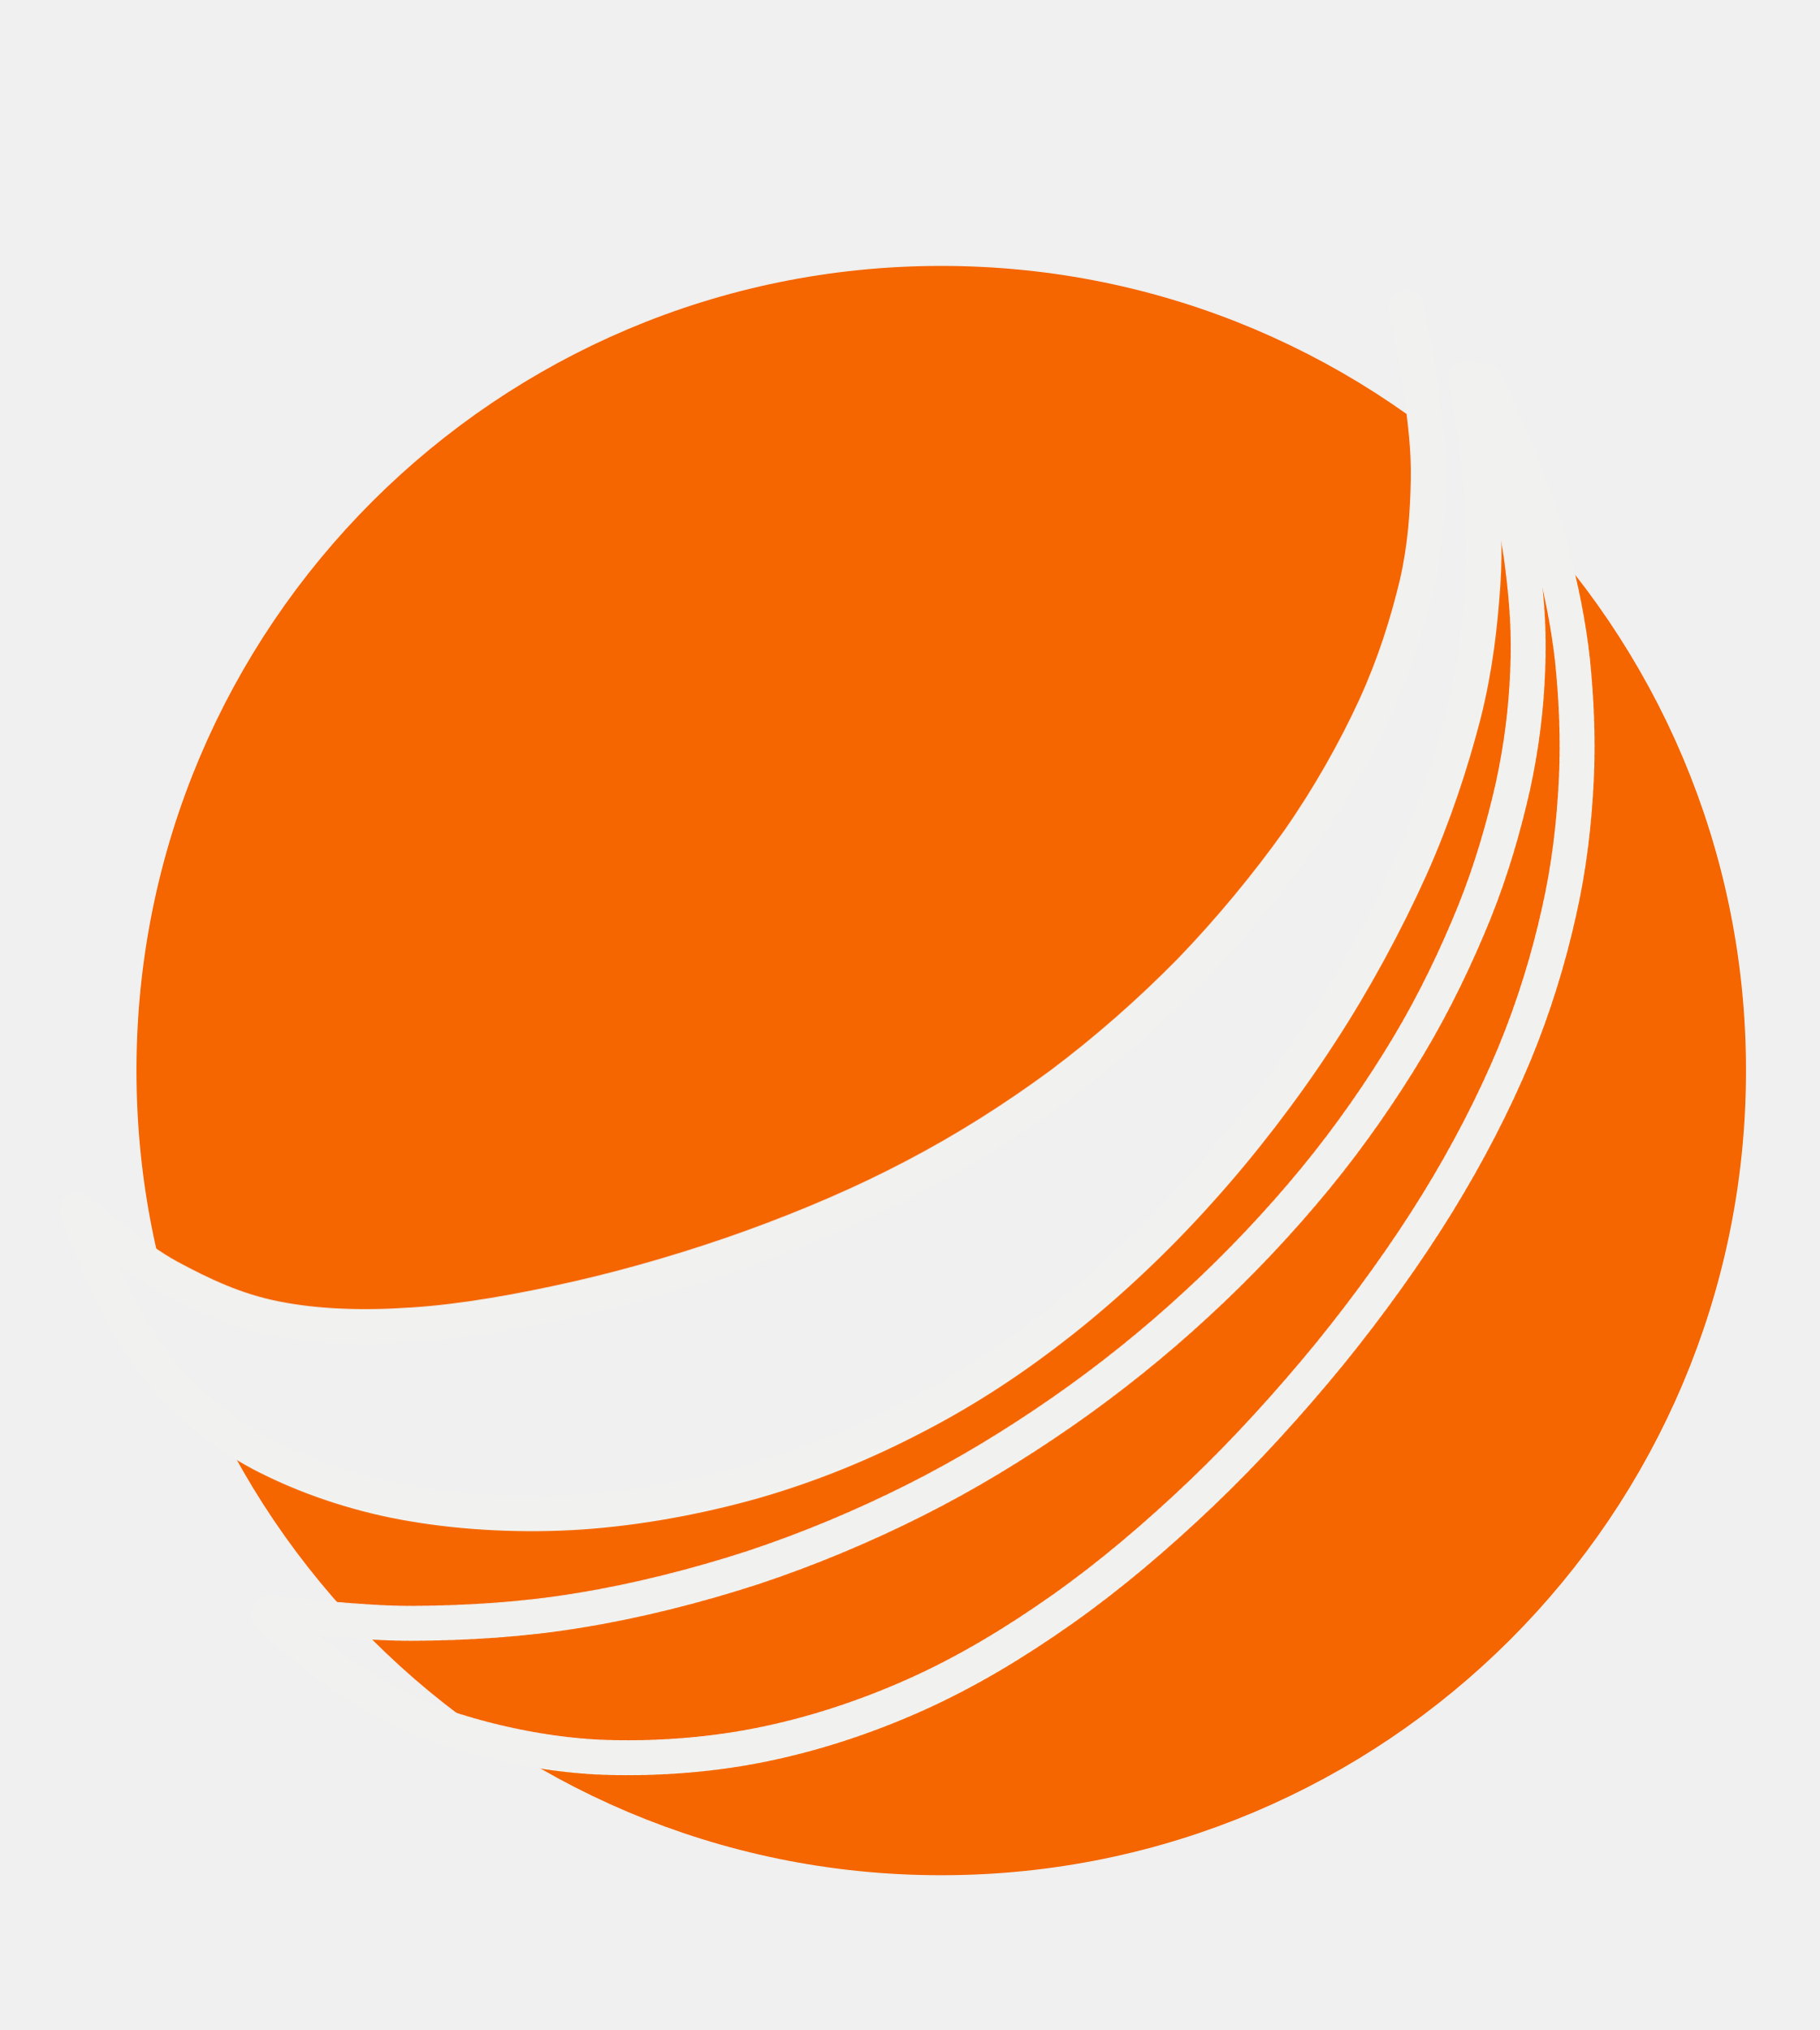
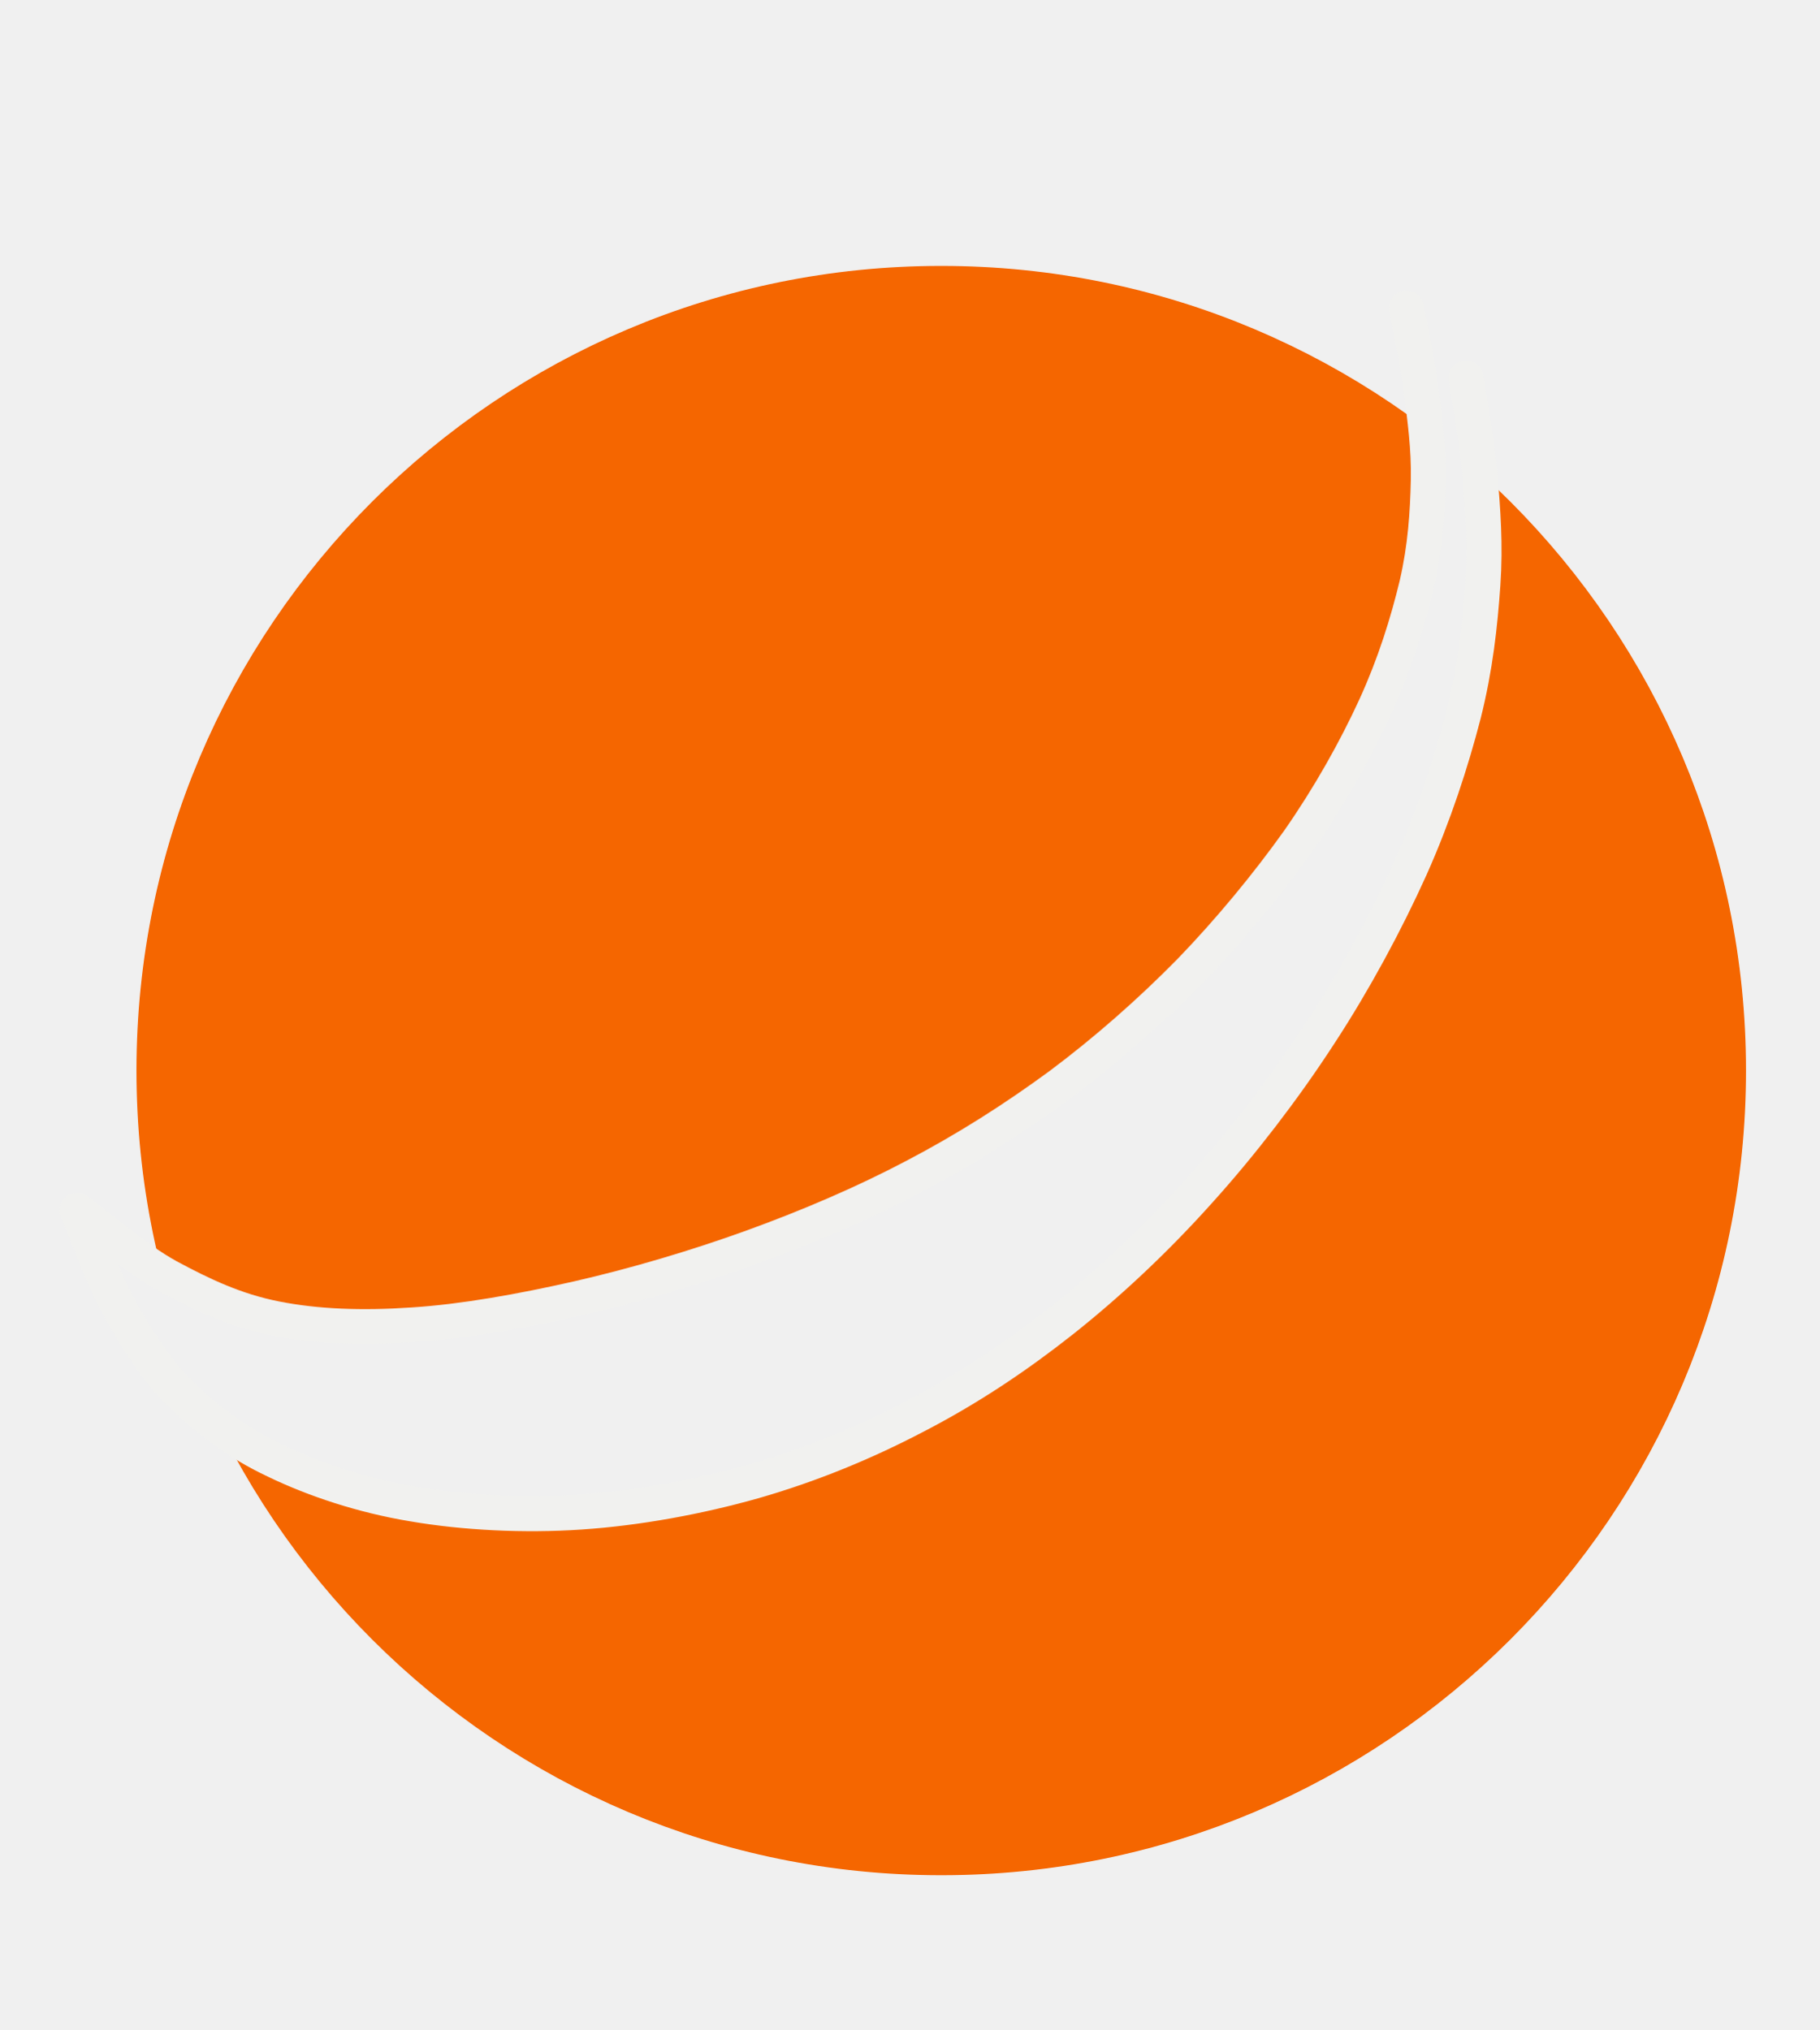
<svg xmlns="http://www.w3.org/2000/svg" viewBox="36 0 520 580" aria-hidden="true">
  <style>
-     .draw-in path { stroke-dasharray: 1; stroke-dashoffset: 1; animation: draw 1.6s cubic-bezier(.16,1,.3,1) .5s forwards; }
+     .draw-in path { stroke-dasharray: 1; stroke-dashoffset: 1; opacity: 0; animation: draw 1.6s cubic-bezier(.16,1,.3,1) .5s forwards; }
    .cut-in { opacity: 0; animation: show .9s ease-out 1.1s forwards; }
    .ship-in { opacity: 0; transform: translate(-40px, 30px) rotate(-8deg); transform-origin: 440px 80px; animation: fly 1.4s cubic-bezier(.16,1,.3,1) .5s forwards; }
    .done-in { opacity: 0; animation: show 1.2s ease-out .4s forwards; }
-     @keyframes draw { to { stroke-dashoffset: 0; } }
+     /* Hidden until the stroke starts: a zero-length dash with round caps would otherwise show as a dot at each end. */
+     @keyframes draw { 0% { opacity: 0; } 2% { opacity: 1; } 100% { opacity: 1; stroke-dashoffset: 0; } }
    @keyframes show { to { opacity: 1; } }
    @keyframes fly { to { opacity: 1; transform: none; } }
    @media (prefers-reduced-motion: reduce) { .draw-in path, .cut-in, .ship-in, .done-in { animation: none; stroke-dashoffset: 0; opacity: 1; transform: none; } }
  </style>
  <defs>
    <linearGradient id="st-globe" x1="0.18" y1="0.08" x2="0.82" y2="0.96">
      <stop offset="0" stop-color="#FF8F3F" />
      <stop offset="0.45" stop-color="#F56600" />
      <stop offset="1" stop-color="#B84A00" />
    </linearGradient>
    <mask id="st-cut" maskUnits="userSpaceOnUse" x="0" y="0" width="640" height="640">
      <rect width="640" height="640" fill="#fff" />
      <path d="M58 346 C 62.3 349.1 74.6 359.7 84.1 364.9 C 93.6 370 103.1 374.6 114.8 376.9 C 126.4 379.2 139.5 379.7 153.9 378.7 C 168.3 377.8 185 374.8 201.3 371.1 C 217.5 367.4 235.1 362.2 251.1 356.4 C 267.1 350.6 282.8 343.9 297.4 336.2 C 312.1 328.5 325.8 319.8 339 310.1 C 352.1 300.3 364.7 289.2 376.1 277.6 C 387.4 265.9 398.2 252.8 407.1 240.3 C 415.9 227.7 423.4 214.3 429 202.1 C 434.6 189.9 438.3 177.9 440.9 167.1 C 443.4 156.3 444 146.5 444.2 137.3 C 444.4 128 443.2 119.8 442.2 111.6 C 441.2 103.4 438.7 91.9 438 88 L 455 108 C 455.7 112.7 458.2 126.1 459 136 C 459.8 145.8 460.6 155.7 459.8 167.1 C 459 178.5 457.7 190.7 454.3 204.2 C 450.8 217.7 445.9 232.9 439.1 248.1 C 432.2 263.4 423.1 280.4 413 295.8 C 403 311.2 390.8 327.1 378.5 340.7 C 366.3 354.3 353 366.8 339.5 377.5 C 326.1 388.1 312.3 397.2 297.6 404.8 C 282.9 412.5 267.5 418.8 251.5 423.4 C 235.6 427.9 218.2 431.1 201.9 432.2 C 185.7 433.3 168.5 432.4 154 429.9 C 139.5 427.5 125.8 422.9 114.8 417.6 C 103.7 412.4 94.9 405.6 87.4 398.3 C 80 391 75 382.6 70.1 373.9 C 65.2 365.2 60 350.6 58 346 Z" fill="#000" />
      <path d="M112 461 C 119 461.5 139.3 464.1 154.2 464 C 169.1 463.9 185.3 463 201.5 460.3 C 217.7 457.7 235.1 453.3 251.1 448.1 C 267.1 442.8 282.8 436.2 297.5 428.8 C 312.2 421.4 326 413 339.4 403.7 C 352.8 394.4 365.9 383.9 377.9 372.8 C 390 361.7 401.6 349.4 411.8 337 C 421.9 324.7 430.9 311.7 438.5 299 C 446.1 286.3 452.3 273.2 457.3 260.9 C 462.3 248.5 465.8 236.2 468.4 224.7 C 470.9 213.2 472.2 202.3 472.6 191.8 C 473.1 181.4 472.4 171.8 471.2 162.3 C 470.1 152.7 467.9 143.8 465.7 134.7 C 463.5 125.7 459.3 112.5 458 108 L 460 108 C 461.8 112 467.4 123.7 470.6 132.1 C 473.9 140.5 477.2 149 479.6 158.4 C 482.1 167.9 484.2 177.9 485.4 188.6 C 486.5 199.4 487.1 211 486.5 223 C 485.9 235.1 484.5 247.8 481.5 260.9 C 478.6 273.9 474.5 287.5 468.8 301.3 C 463 315.2 455.6 329.6 446.8 343.9 C 438 358.2 427.2 373.2 416 387 C 404.7 400.8 392 414.8 379.3 426.9 C 366.5 439.1 353.2 450.4 339.6 460 C 326 469.6 312.2 477.9 297.7 484.4 C 283.2 490.9 267.9 495.9 252.6 498.9 C 237.4 501.9 221 502.9 206.4 502.2 C 191.9 501.4 177.4 498.3 165.4 494.5 C 153.4 490.7 143.5 485 134.6 479.4 C 125.7 473.8 115.8 464.1 112 461 Z" fill="#000" class="cut-in" />
    </mask>
  </defs>
  <g mask="url(#st-cut)">
    <circle cx="305" cy="306" r="230" fill="#F56600" />
  </g>
  <g fill="none" stroke="#F1F1EF" stroke-width="10" stroke-linecap="round" stroke-linejoin="round">
    <g>
      <path d="M58 346 C 62.3 349.1 74.6 359.7 84.1 364.9 C 93.6 370 103.1 374.6 114.8 376.9 C 126.4 379.2 139.5 379.7 153.9 378.7 C 168.3 377.8 185 374.8 201.3 371.1 C 217.5 367.4 235.1 362.2 251.1 356.4 C 267.1 350.6 282.8 343.9 297.4 336.2 C 312.1 328.5 325.8 319.8 339 310.1 C 352.1 300.3 364.7 289.2 376.1 277.6 C 387.4 265.9 398.2 252.8 407.1 240.3 C 415.9 227.7 423.4 214.3 429 202.1 C 434.6 189.9 438.3 177.9 440.9 167.1 C 443.4 156.3 444 146.5 444.2 137.3 C 444.4 128 443.2 119.8 442.2 111.6 C 441.2 103.4 438.7 91.9 438 88" pathLength="1" />
      <path d="M58 346 C 60 350.6 65.2 365.2 70.1 373.9 C 75 382.6 80 391 87.4 398.3 C 94.9 405.6 103.7 412.4 114.8 417.6 C 125.8 422.9 139.5 427.5 154 429.9 C 168.5 432.4 185.7 433.3 201.9 432.2 C 218.2 431.1 235.6 427.9 251.5 423.4 C 267.5 418.8 282.9 412.5 297.6 404.8 C 312.3 397.2 326.1 388.1 339.5 377.5 C 353 366.8 366.3 354.3 378.5 340.7 C 390.8 327.1 403 311.2 413 295.8 C 423.1 280.4 432.2 263.4 439.1 248.1 C 445.9 232.9 450.8 217.7 454.3 204.2 C 457.7 190.7 459 178.5 459.8 167.1 C 460.6 155.7 459.8 145.8 459 136 C 458.2 126.1 455.7 112.7 455 108" pathLength="1" />
    </g>
    <g class="draw-in">
      <path d="M112 461 C 119 461.5 139.3 464.1 154.2 464 C 169.1 463.9 185.3 463 201.5 460.3 C 217.7 457.7 235.1 453.3 251.1 448.1 C 267.1 442.8 282.8 436.2 297.5 428.8 C 312.2 421.4 326 413 339.4 403.7 C 352.8 394.4 365.9 383.9 377.9 372.8 C 390 361.7 401.6 349.4 411.8 337 C 421.9 324.7 430.9 311.7 438.5 299 C 446.1 286.3 452.3 273.2 457.3 260.9 C 462.3 248.5 465.8 236.2 468.4 224.7 C 470.9 213.2 472.2 202.3 472.6 191.8 C 473.1 181.4 472.4 171.8 471.2 162.3 C 470.1 152.7 467.9 143.8 465.7 134.7 C 463.5 125.7 459.3 112.5 458 108" pathLength="1" />
      <path d="M112 461 C 115.8 464.1 125.7 473.8 134.6 479.4 C 143.5 485 153.4 490.7 165.4 494.5 C 177.4 498.3 191.9 501.4 206.4 502.2 C 221 502.9 237.4 501.9 252.6 498.9 C 267.9 495.9 283.2 490.9 297.7 484.4 C 312.2 477.9 326 469.6 339.6 460 C 353.2 450.4 366.5 439.1 379.3 426.9 C 392 414.8 404.7 400.8 416 387 C 427.2 373.2 438 358.2 446.8 343.9 C 455.6 329.6 463 315.2 468.8 301.3 C 474.5 287.5 478.6 273.9 481.5 260.9 C 484.5 247.8 485.9 235.1 486.5 223 C 487.1 211 486.5 199.4 485.4 188.6 C 484.2 177.9 482.1 167.9 479.6 158.4 C 477.2 149 473.9 140.5 470.6 132.1 C 467.4 123.7 461.8 112 460 108" pathLength="1" />
    </g>
  </g>
</svg>
